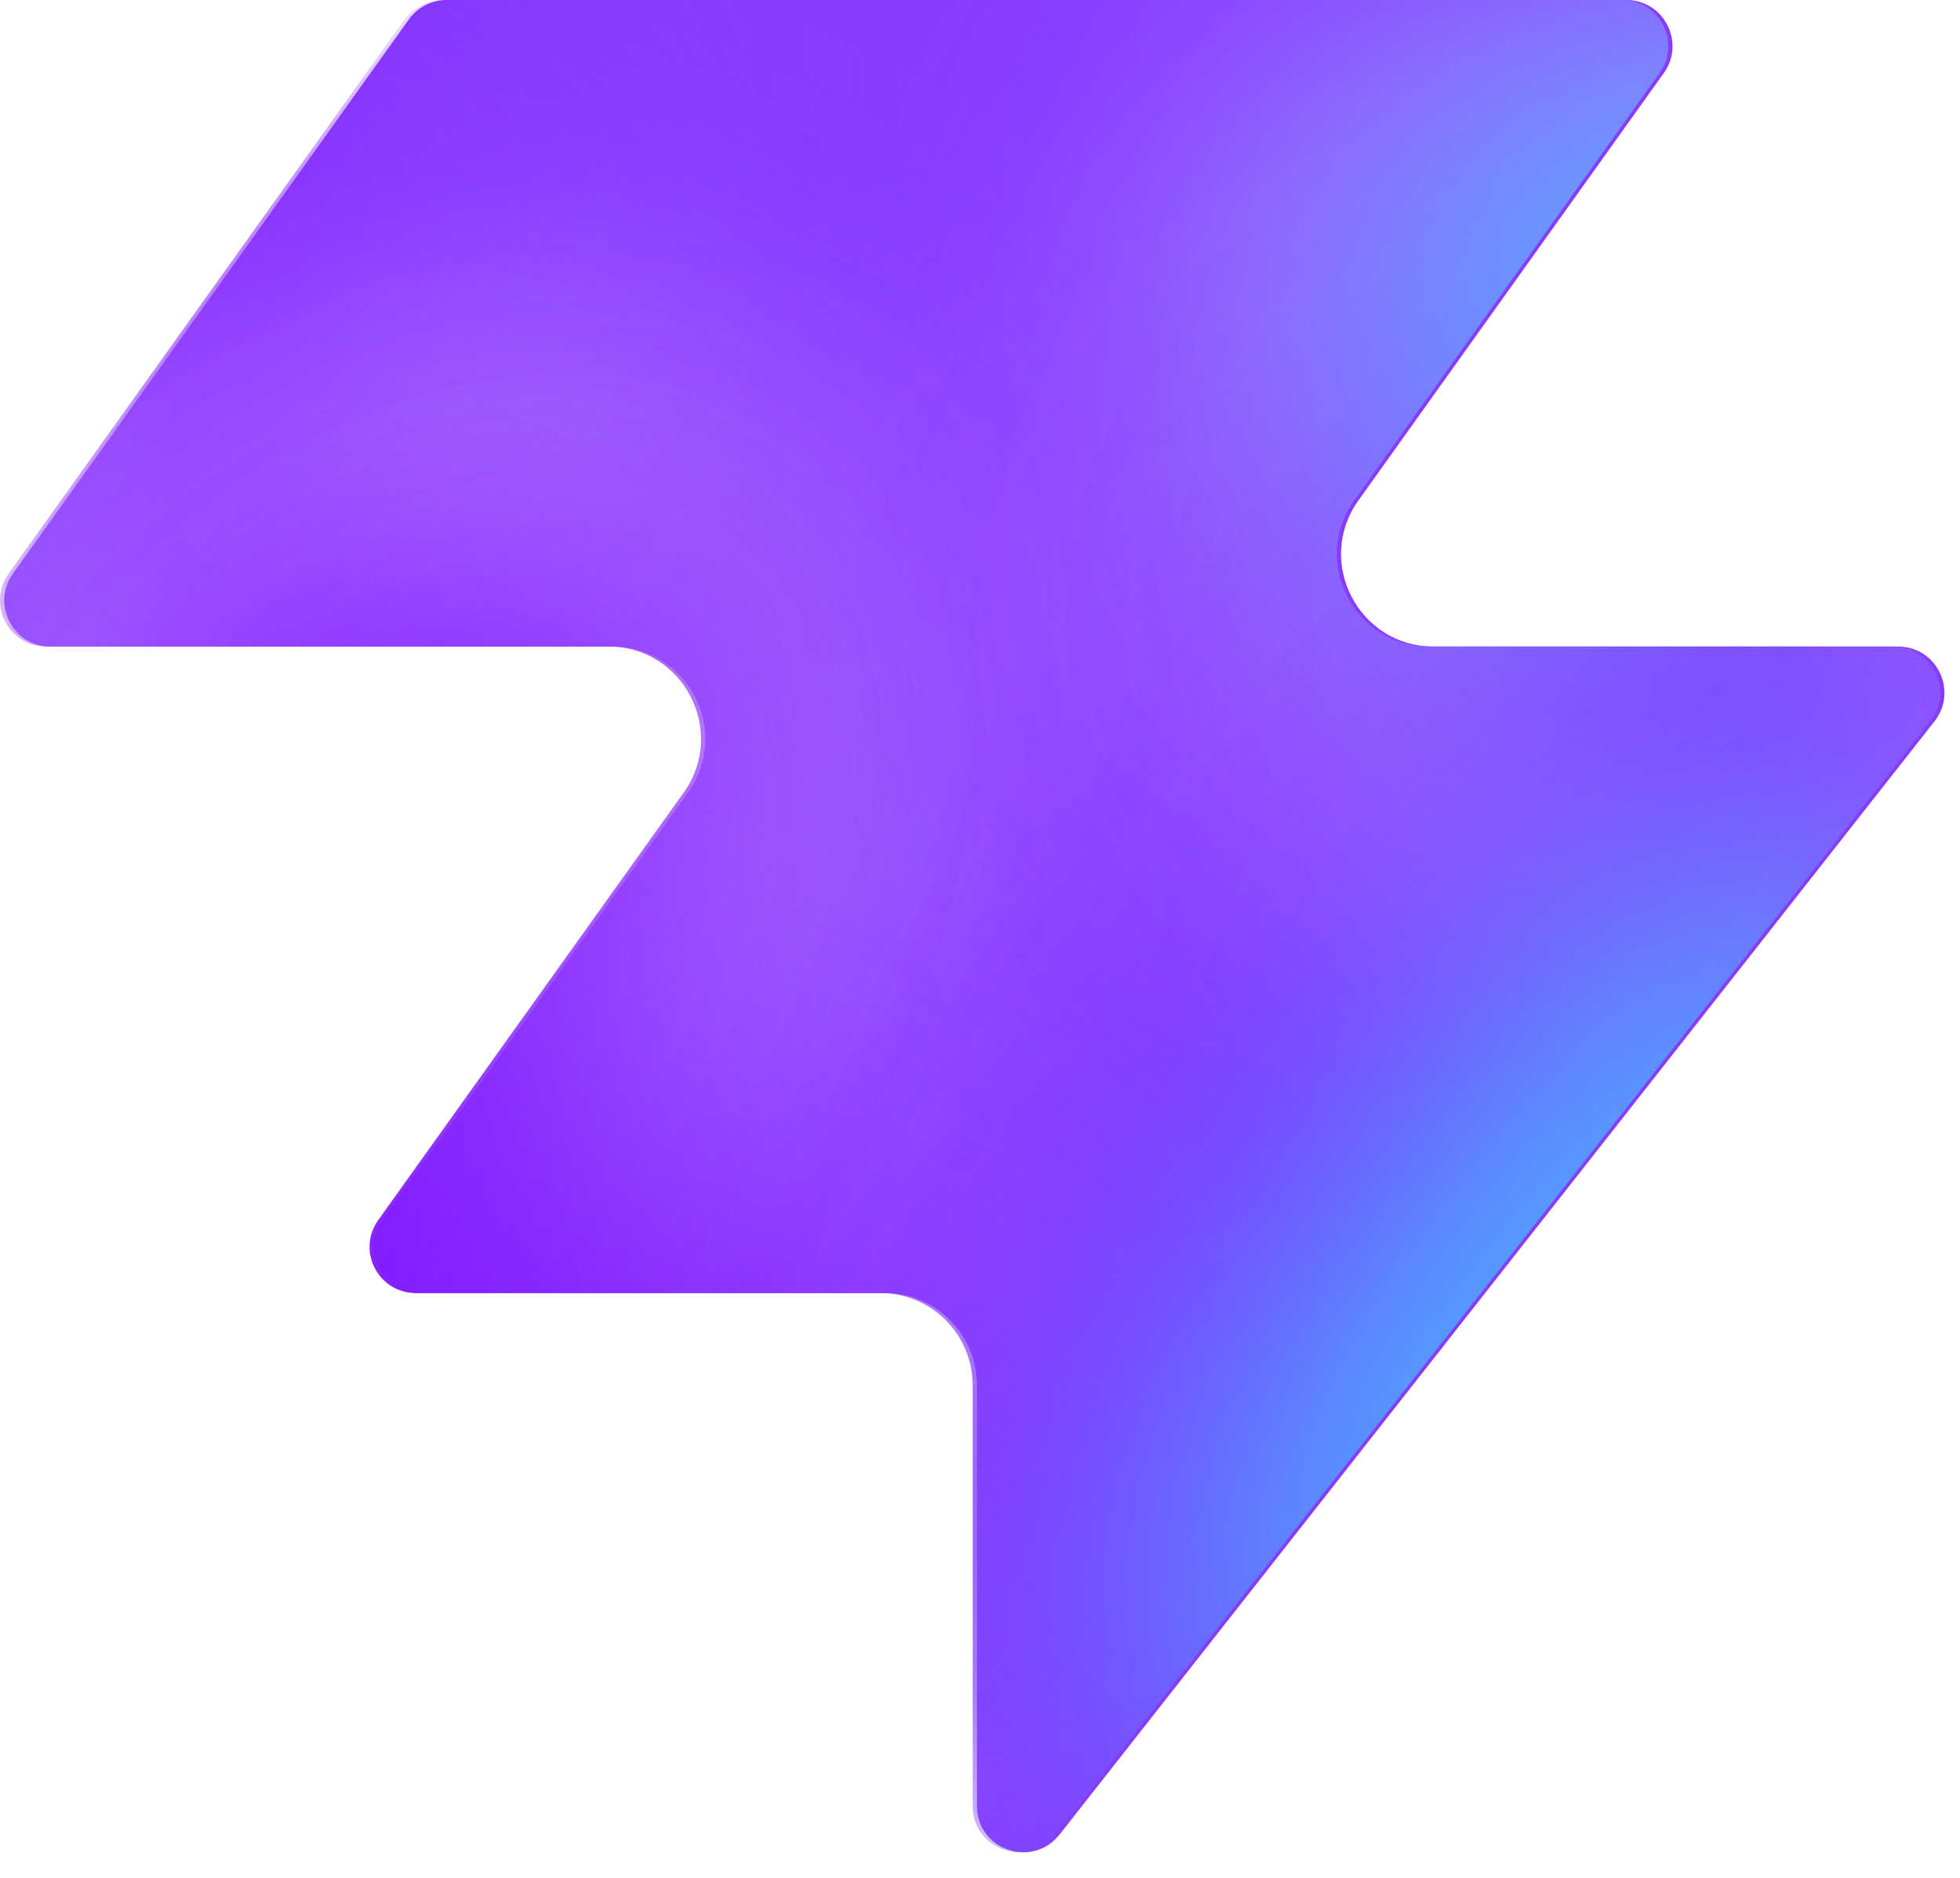
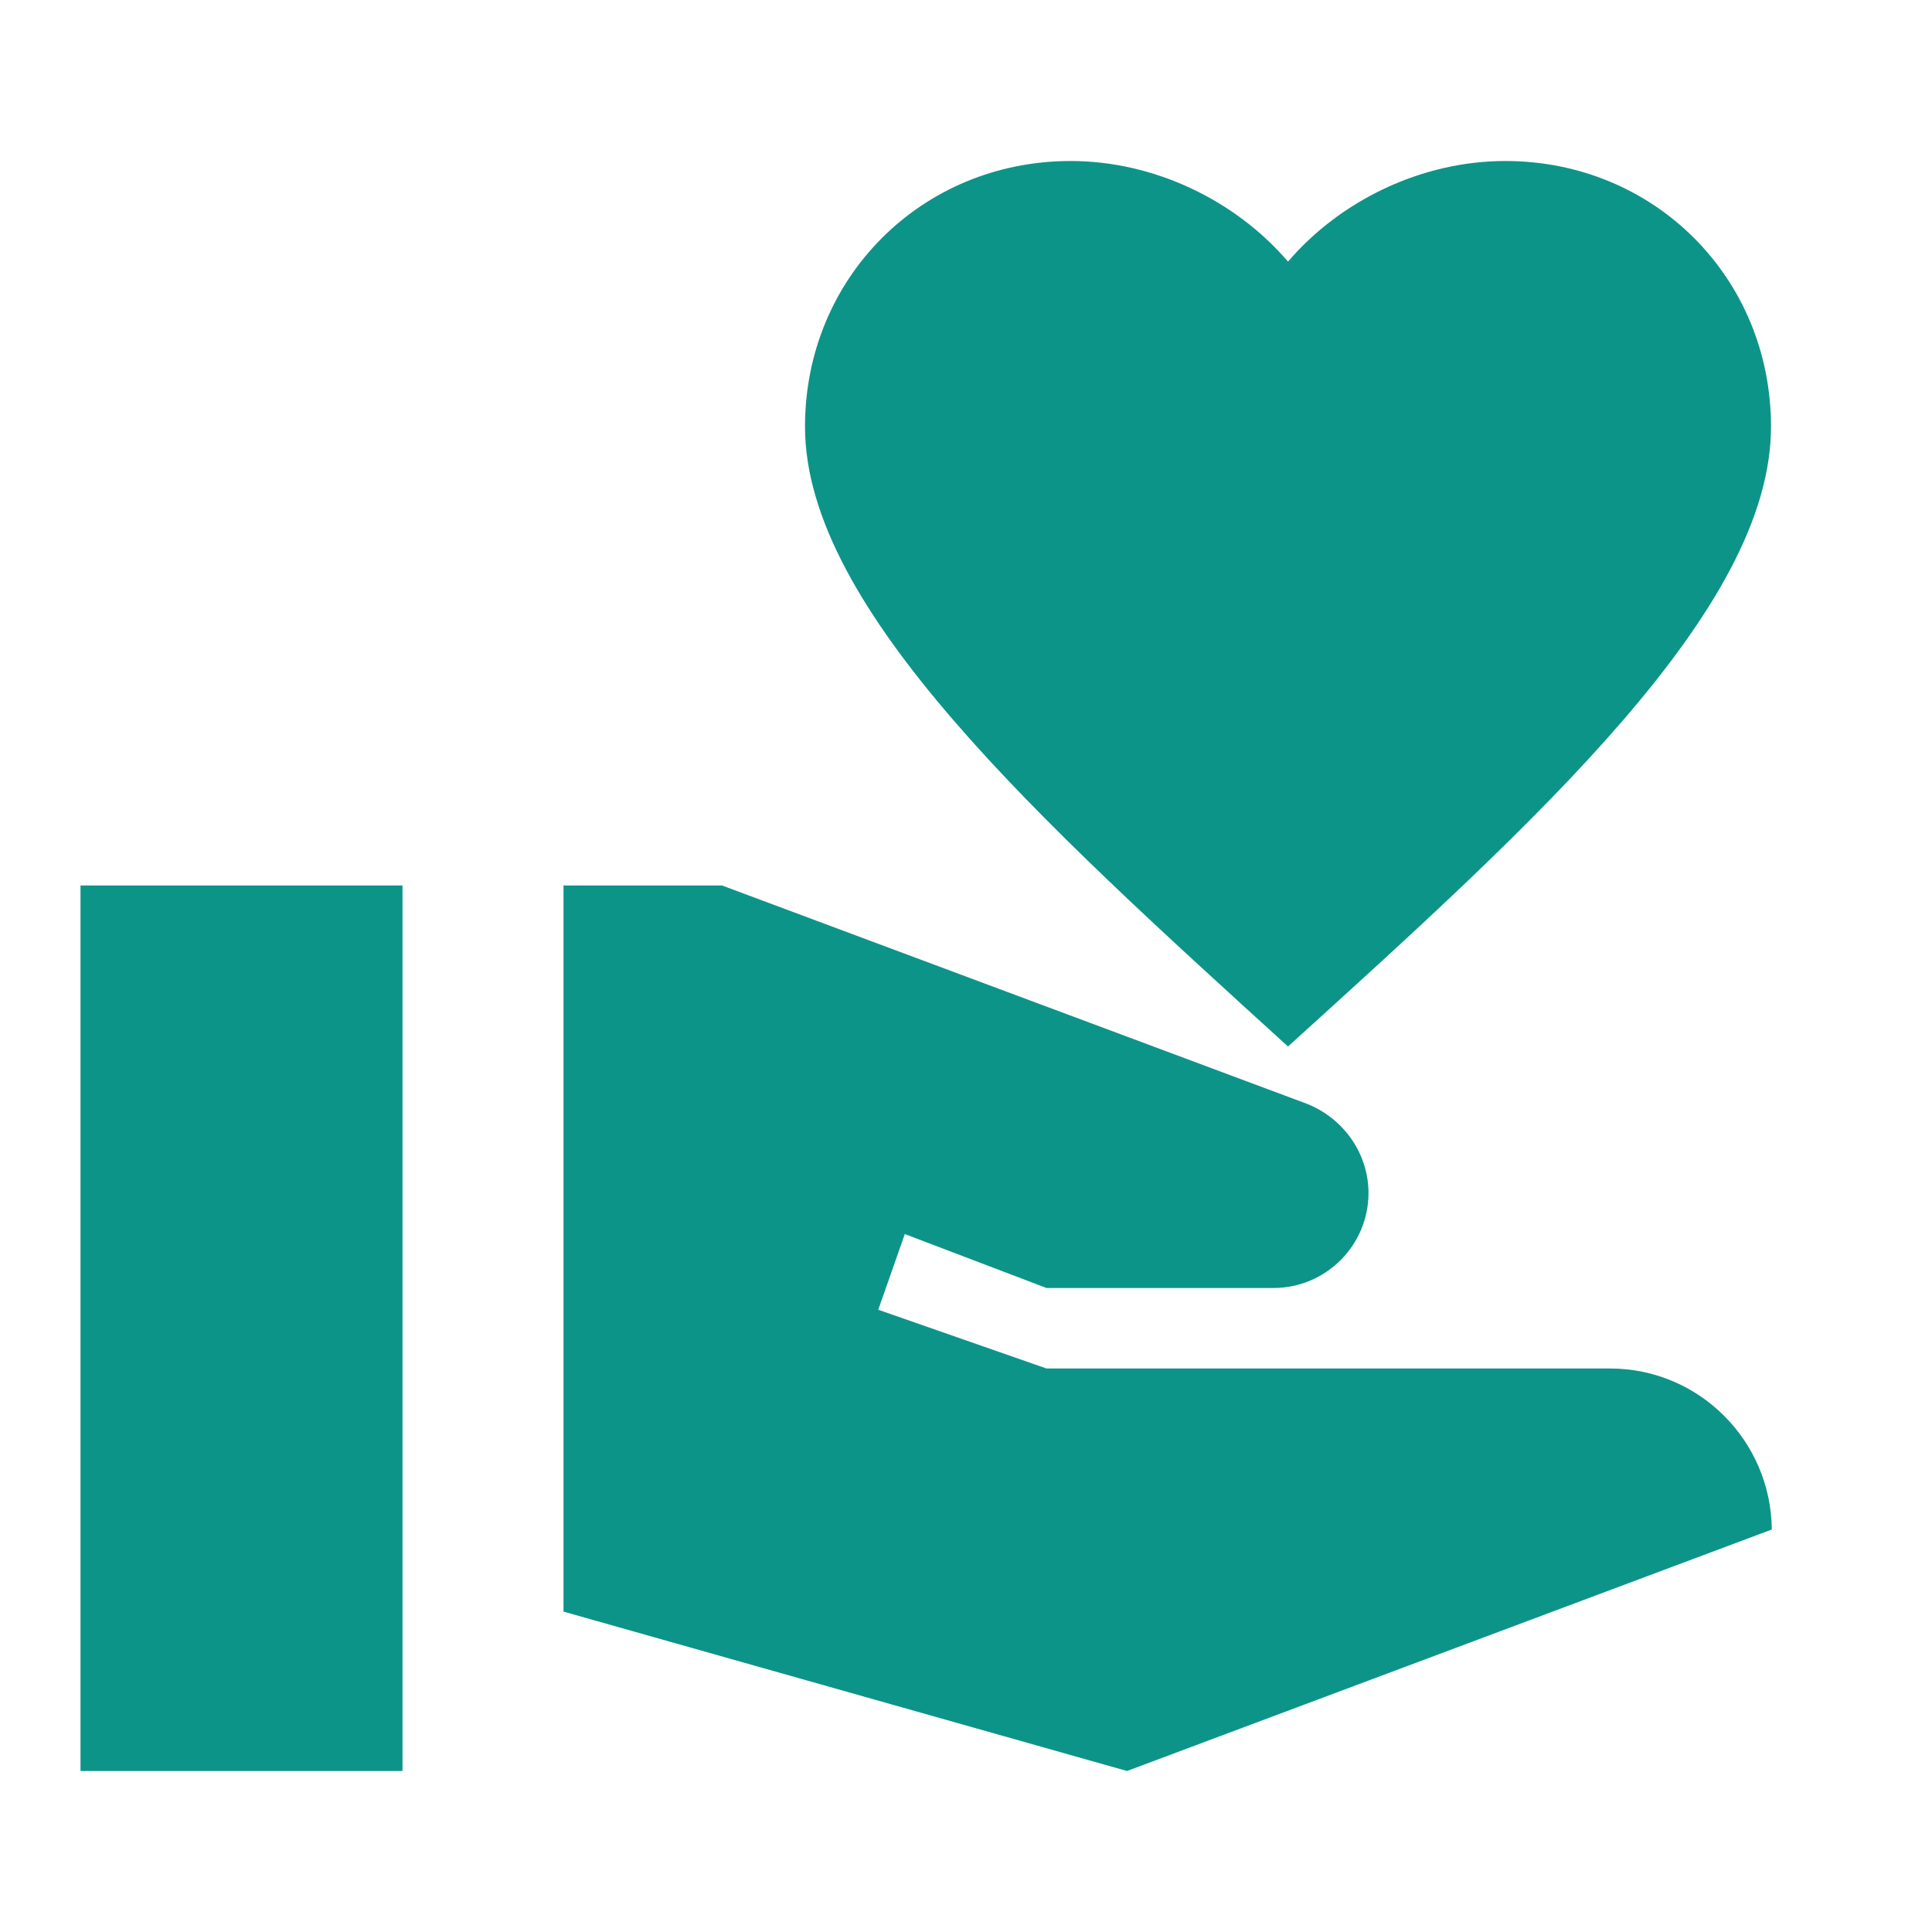
- <svg xmlns="http://www.w3.org/2000/svg" width="48" height="46" fill="none" viewBox="0 0 48 46">
-   <path fill="#863bff" d="M25.946 44.938c-.664.845-2.021.375-2.021-.698V33.937a2.26 2.26 0 0 0-2.262-2.262H10.287c-.92 0-1.456-1.04-.92-1.788l7.48-10.471c1.07-1.497 0-3.578-1.842-3.578H1.237c-.92 0-1.456-1.04-.92-1.788L10.013.474c.214-.297.556-.474.92-.474h28.894c.92 0 1.456 1.04.92 1.788l-7.48 10.471c-1.07 1.498 0 3.579 1.842 3.579h11.377c.943 0 1.473 1.088.89 1.83L25.947 44.94z" style="fill:#863bff;fill:color(display-p3 .525 .23 1);fill-opacity:1" />
-   <mask id="a" width="48" height="46" x="0" y="0" maskUnits="userSpaceOnUse" style="mask-type:alpha">
-     <path fill="#000" d="M25.842 44.938c-.664.844-2.021.375-2.021-.698V33.937a2.26 2.26 0 0 0-2.262-2.262H10.183c-.92 0-1.456-1.04-.92-1.788l7.48-10.471c1.07-1.498 0-3.579-1.842-3.579H1.133c-.92 0-1.456-1.04-.92-1.787L9.91.473c.214-.297.556-.474.92-.474h28.894c.92 0 1.456 1.04.92 1.788l-7.48 10.471c-1.07 1.498 0 3.578 1.842 3.578h11.377c.943 0 1.473 1.088.89 1.832L25.843 44.94z" style="fill:#000;fill-opacity:1" />
-   </mask>
-   <g mask="url(#a)">
-     <g filter="url(#b)">
-       <ellipse cx="5.508" cy="14.704" fill="#ede6ff" rx="5.508" ry="14.704" style="fill:#ede6ff;fill:color(display-p3 .927 .903 1);fill-opacity:1" transform="matrix(.00324 1 1 -.00324 -4.47 31.516)" />
-     </g>
-     <g filter="url(#c)">
-       <ellipse cx="10.399" cy="29.851" fill="#ede6ff" rx="10.399" ry="29.851" style="fill:#ede6ff;fill:color(display-p3 .927 .903 1);fill-opacity:1" transform="matrix(.00324 1 1 -.00324 -39.328 7.883)" />
-     </g>
-     <g filter="url(#d)">
-       <ellipse cx="5.508" cy="30.487" fill="#7e14ff" rx="5.508" ry="30.487" style="fill:#7e14ff;fill:color(display-p3 .492 .077 1);fill-opacity:1" transform="rotate(89.814 -25.913 -14.639)scale(1 -1)" />
-     </g>
-     <g filter="url(#e)">
-       <ellipse cx="5.508" cy="30.599" fill="#7e14ff" rx="5.508" ry="30.599" style="fill:#7e14ff;fill:color(display-p3 .492 .077 1);fill-opacity:1" transform="rotate(89.814 -32.644 -3.334)scale(1 -1)" />
-     </g>
-     <g filter="url(#f)">
-       <ellipse cx="5.508" cy="30.599" fill="#7e14ff" rx="5.508" ry="30.599" style="fill:#7e14ff;fill:color(display-p3 .492 .077 1);fill-opacity:1" transform="matrix(.00324 1 1 -.00324 -34.34 30.47)" />
-     </g>
-     <g filter="url(#g)">
-       <ellipse cx="14.072" cy="22.078" fill="#ede6ff" rx="14.072" ry="22.078" style="fill:#ede6ff;fill:color(display-p3 .927 .903 1);fill-opacity:1" transform="rotate(93.35 24.506 48.493)scale(-1 1)" />
-     </g>
-     <g filter="url(#h)">
-       <ellipse cx="3.47" cy="21.501" fill="#7e14ff" rx="3.47" ry="21.501" style="fill:#7e14ff;fill:color(display-p3 .492 .077 1);fill-opacity:1" transform="rotate(89.009 28.708 47.59)scale(-1 1)" />
-     </g>
-     <g filter="url(#i)">
-       <ellipse cx="3.47" cy="21.501" fill="#7e14ff" rx="3.47" ry="21.501" style="fill:#7e14ff;fill:color(display-p3 .492 .077 1);fill-opacity:1" transform="rotate(89.009 28.708 47.59)scale(-1 1)" />
-     </g>
-     <g filter="url(#j)">
-       <ellipse cx=".387" cy="8.972" fill="#7e14ff" rx="4.407" ry="29.108" style="fill:#7e14ff;fill:color(display-p3 .492 .077 1);fill-opacity:1" transform="rotate(39.51 .387 8.972)" />
-     </g>
-     <g filter="url(#k)">
-       <ellipse cx="47.523" cy="-6.092" fill="#7e14ff" rx="4.407" ry="29.108" style="fill:#7e14ff;fill:color(display-p3 .492 .077 1);fill-opacity:1" transform="rotate(37.892 47.523 -6.092)" />
-     </g>
-     <g filter="url(#l)">
-       <ellipse cx="41.412" cy="6.333" fill="#47bfff" rx="5.971" ry="9.665" style="fill:#47bfff;fill:color(display-p3 .28 .748 1);fill-opacity:1" transform="rotate(37.892 41.412 6.333)" />
-     </g>
-     <g filter="url(#m)">
-       <ellipse cx="-1.879" cy="38.332" fill="#7e14ff" rx="4.407" ry="29.108" style="fill:#7e14ff;fill:color(display-p3 .492 .077 1);fill-opacity:1" transform="rotate(37.892 -1.88 38.332)" />
-     </g>
-     <g filter="url(#n)">
-       <ellipse cx="-1.879" cy="38.332" fill="#7e14ff" rx="4.407" ry="29.108" style="fill:#7e14ff;fill:color(display-p3 .492 .077 1);fill-opacity:1" transform="rotate(37.892 -1.88 38.332)" />
-     </g>
-     <g filter="url(#o)">
-       <ellipse cx="35.651" cy="29.907" fill="#7e14ff" rx="4.407" ry="29.108" style="fill:#7e14ff;fill:color(display-p3 .492 .077 1);fill-opacity:1" transform="rotate(37.892 35.651 29.907)" />
-     </g>
-     <g filter="url(#p)">
-       <ellipse cx="38.418" cy="32.4" fill="#47bfff" rx="5.971" ry="15.297" style="fill:#47bfff;fill:color(display-p3 .28 .748 1);fill-opacity:1" transform="rotate(37.892 38.418 32.4)" />
-     </g>
-   </g>
-   <defs>
-     <filter id="b" width="60.045" height="41.654" x="-19.77" y="16.149" color-interpolation-filters="sRGB" filterUnits="userSpaceOnUse">
-       <feFlood flood-opacity="0" result="BackgroundImageFix" />
-       <feBlend in="SourceGraphic" in2="BackgroundImageFix" result="shape" />
-       <feGaussianBlur result="effect1_foregroundBlur_2002_17158" stdDeviation="7.659" />
-     </filter>
-     <filter id="c" width="90.34" height="51.437" x="-54.613" y="-7.533" color-interpolation-filters="sRGB" filterUnits="userSpaceOnUse">
-       <feFlood flood-opacity="0" result="BackgroundImageFix" />
-       <feBlend in="SourceGraphic" in2="BackgroundImageFix" result="shape" />
-       <feGaussianBlur result="effect1_foregroundBlur_2002_17158" stdDeviation="7.659" />
-     </filter>
-     <filter id="d" width="79.355" height="29.4" x="-49.64" y="2.03" color-interpolation-filters="sRGB" filterUnits="userSpaceOnUse">
-       <feFlood flood-opacity="0" result="BackgroundImageFix" />
-       <feBlend in="SourceGraphic" in2="BackgroundImageFix" result="shape" />
-       <feGaussianBlur result="effect1_foregroundBlur_2002_17158" stdDeviation="4.596" />
-     </filter>
-     <filter id="e" width="79.579" height="29.4" x="-45.045" y="20.029" color-interpolation-filters="sRGB" filterUnits="userSpaceOnUse">
-       <feFlood flood-opacity="0" result="BackgroundImageFix" />
-       <feBlend in="SourceGraphic" in2="BackgroundImageFix" result="shape" />
-       <feGaussianBlur result="effect1_foregroundBlur_2002_17158" stdDeviation="4.596" />
-     </filter>
-     <filter id="f" width="79.579" height="29.4" x="-43.513" y="21.178" color-interpolation-filters="sRGB" filterUnits="userSpaceOnUse">
-       <feFlood flood-opacity="0" result="BackgroundImageFix" />
-       <feBlend in="SourceGraphic" in2="BackgroundImageFix" result="shape" />
-       <feGaussianBlur result="effect1_foregroundBlur_2002_17158" stdDeviation="4.596" />
-     </filter>
-     <filter id="g" width="74.749" height="58.852" x="15.756" y="-17.901" color-interpolation-filters="sRGB" filterUnits="userSpaceOnUse">
-       <feFlood flood-opacity="0" result="BackgroundImageFix" />
-       <feBlend in="SourceGraphic" in2="BackgroundImageFix" result="shape" />
-       <feGaussianBlur result="effect1_foregroundBlur_2002_17158" stdDeviation="7.659" />
-     </filter>
-     <filter id="h" width="61.377" height="25.362" x="23.548" y="2.284" color-interpolation-filters="sRGB" filterUnits="userSpaceOnUse">
-       <feFlood flood-opacity="0" result="BackgroundImageFix" />
-       <feBlend in="SourceGraphic" in2="BackgroundImageFix" result="shape" />
-       <feGaussianBlur result="effect1_foregroundBlur_2002_17158" stdDeviation="4.596" />
-     </filter>
-     <filter id="i" width="61.377" height="25.362" x="23.548" y="2.284" color-interpolation-filters="sRGB" filterUnits="userSpaceOnUse">
-       <feFlood flood-opacity="0" result="BackgroundImageFix" />
-       <feBlend in="SourceGraphic" in2="BackgroundImageFix" result="shape" />
-       <feGaussianBlur result="effect1_foregroundBlur_2002_17158" stdDeviation="4.596" />
-     </filter>
-     <filter id="j" width="56.045" height="63.649" x="-27.636" y="-22.853" color-interpolation-filters="sRGB" filterUnits="userSpaceOnUse">
-       <feFlood flood-opacity="0" result="BackgroundImageFix" />
-       <feBlend in="SourceGraphic" in2="BackgroundImageFix" result="shape" />
-       <feGaussianBlur result="effect1_foregroundBlur_2002_17158" stdDeviation="4.596" />
-     </filter>
-     <filter id="k" width="54.814" height="64.646" x="20.116" y="-38.415" color-interpolation-filters="sRGB" filterUnits="userSpaceOnUse">
-       <feFlood flood-opacity="0" result="BackgroundImageFix" />
-       <feBlend in="SourceGraphic" in2="BackgroundImageFix" result="shape" />
-       <feGaussianBlur result="effect1_foregroundBlur_2002_17158" stdDeviation="4.596" />
-     </filter>
-     <filter id="l" width="33.541" height="35.313" x="24.641" y="-11.323" color-interpolation-filters="sRGB" filterUnits="userSpaceOnUse">
-       <feFlood flood-opacity="0" result="BackgroundImageFix" />
-       <feBlend in="SourceGraphic" in2="BackgroundImageFix" result="shape" />
-       <feGaussianBlur result="effect1_foregroundBlur_2002_17158" stdDeviation="4.596" />
-     </filter>
-     <filter id="m" width="54.814" height="64.646" x="-29.286" y="6.009" color-interpolation-filters="sRGB" filterUnits="userSpaceOnUse">
-       <feFlood flood-opacity="0" result="BackgroundImageFix" />
-       <feBlend in="SourceGraphic" in2="BackgroundImageFix" result="shape" />
-       <feGaussianBlur result="effect1_foregroundBlur_2002_17158" stdDeviation="4.596" />
-     </filter>
-     <filter id="n" width="54.814" height="64.646" x="-29.286" y="6.009" color-interpolation-filters="sRGB" filterUnits="userSpaceOnUse">
-       <feFlood flood-opacity="0" result="BackgroundImageFix" />
-       <feBlend in="SourceGraphic" in2="BackgroundImageFix" result="shape" />
-       <feGaussianBlur result="effect1_foregroundBlur_2002_17158" stdDeviation="4.596" />
-     </filter>
-     <filter id="o" width="54.814" height="64.646" x="8.244" y="-2.416" color-interpolation-filters="sRGB" filterUnits="userSpaceOnUse">
-       <feFlood flood-opacity="0" result="BackgroundImageFix" />
-       <feBlend in="SourceGraphic" in2="BackgroundImageFix" result="shape" />
-       <feGaussianBlur result="effect1_foregroundBlur_2002_17158" stdDeviation="4.596" />
-     </filter>
-     <filter id="p" width="39.409" height="43.623" x="18.713" y="10.588" color-interpolation-filters="sRGB" filterUnits="userSpaceOnUse">
-       <feFlood flood-opacity="0" result="BackgroundImageFix" />
-       <feBlend in="SourceGraphic" in2="BackgroundImageFix" result="shape" />
-       <feGaussianBlur result="effect1_foregroundBlur_2002_17158" stdDeviation="4.596" />
-     </filter>
-   </defs>
+ <svg xmlns="http://www.w3.org/2000/svg" viewBox="0 0 24 24" width="32" height="32">
+   <path fill="#0d9488" d="M1 11h4v11H1zm15-7.75C16.65 2.49 17.66 2 18.7 2 20.55 2 22 3.45 22 5.3c0 2.27-2.91 4.9-6 7.7-3.09-2.81-6-5.44-6-7.7C10 3.45 11.45 2 13.3 2c1.04 0 2.05.49 2.7 1.25M20 17h-7l-2.09-.73.33-.94L13 16h2.82c.65 0 1.18-.53 1.18-1.18 0-.49-.31-.93-.77-1.11L8.97 11H7v9.02L14 22l8.01-3c-.01-1.1-.9-2-2.01-2" />
</svg>
